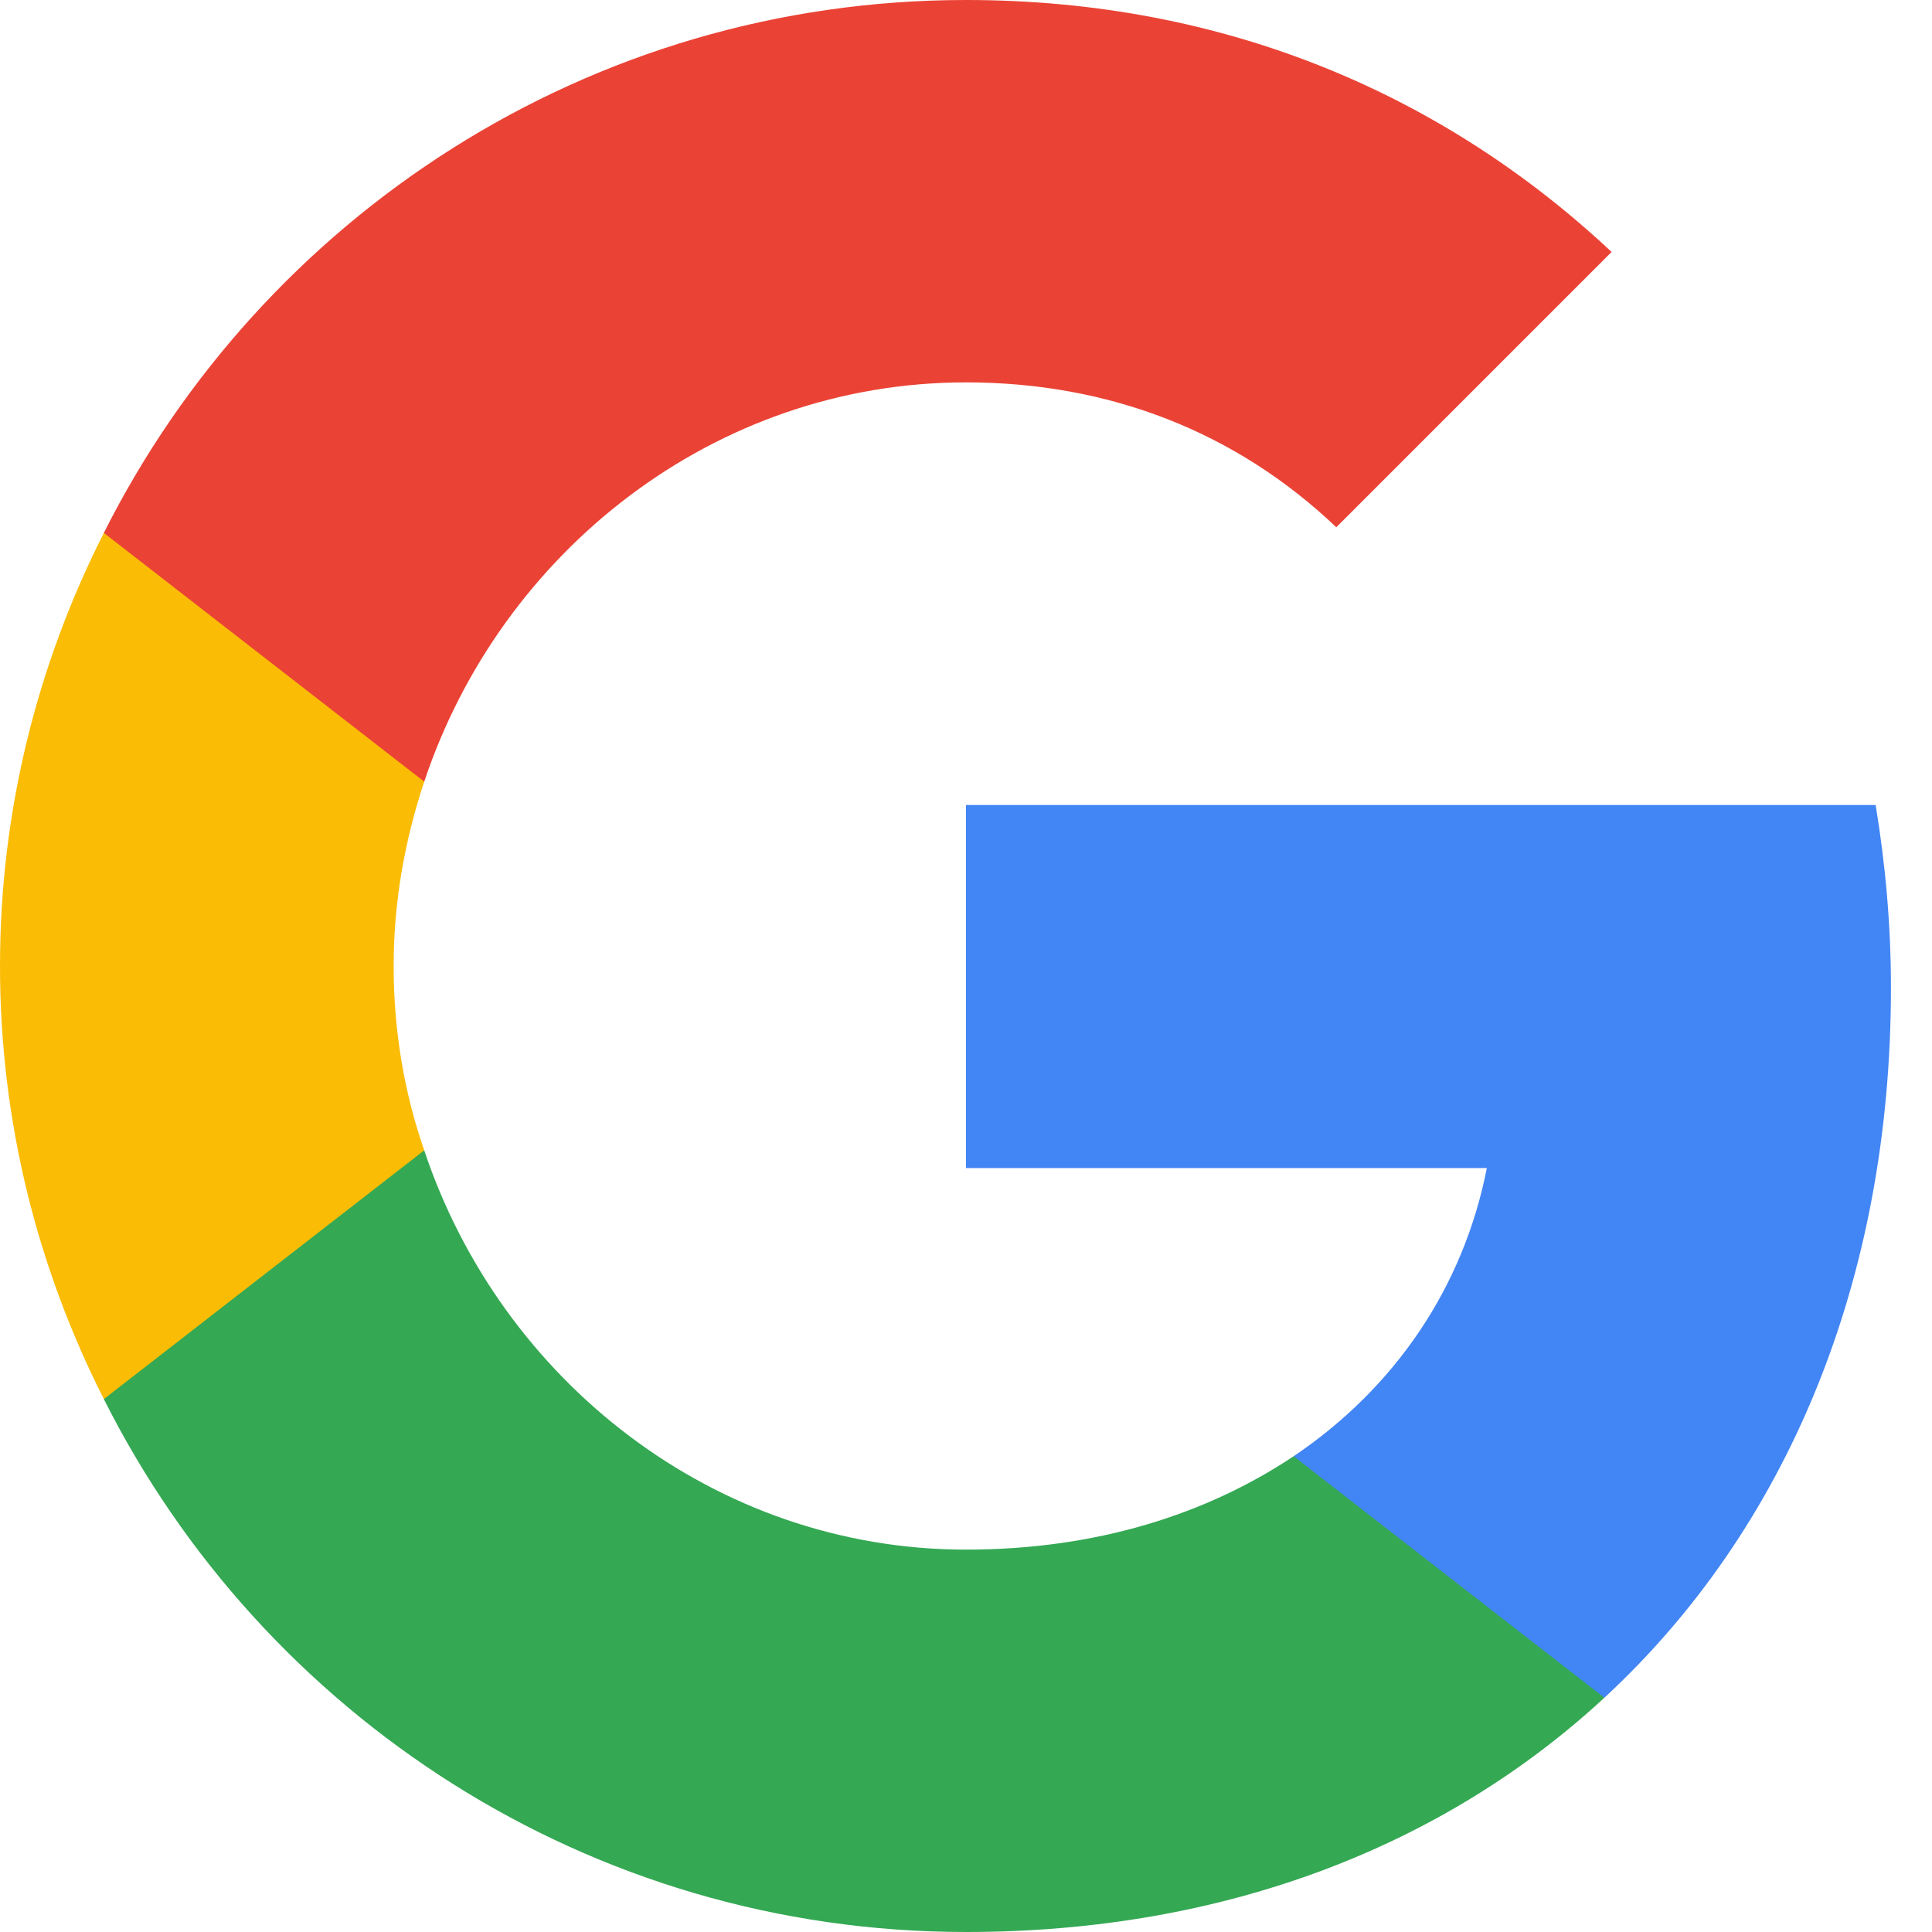
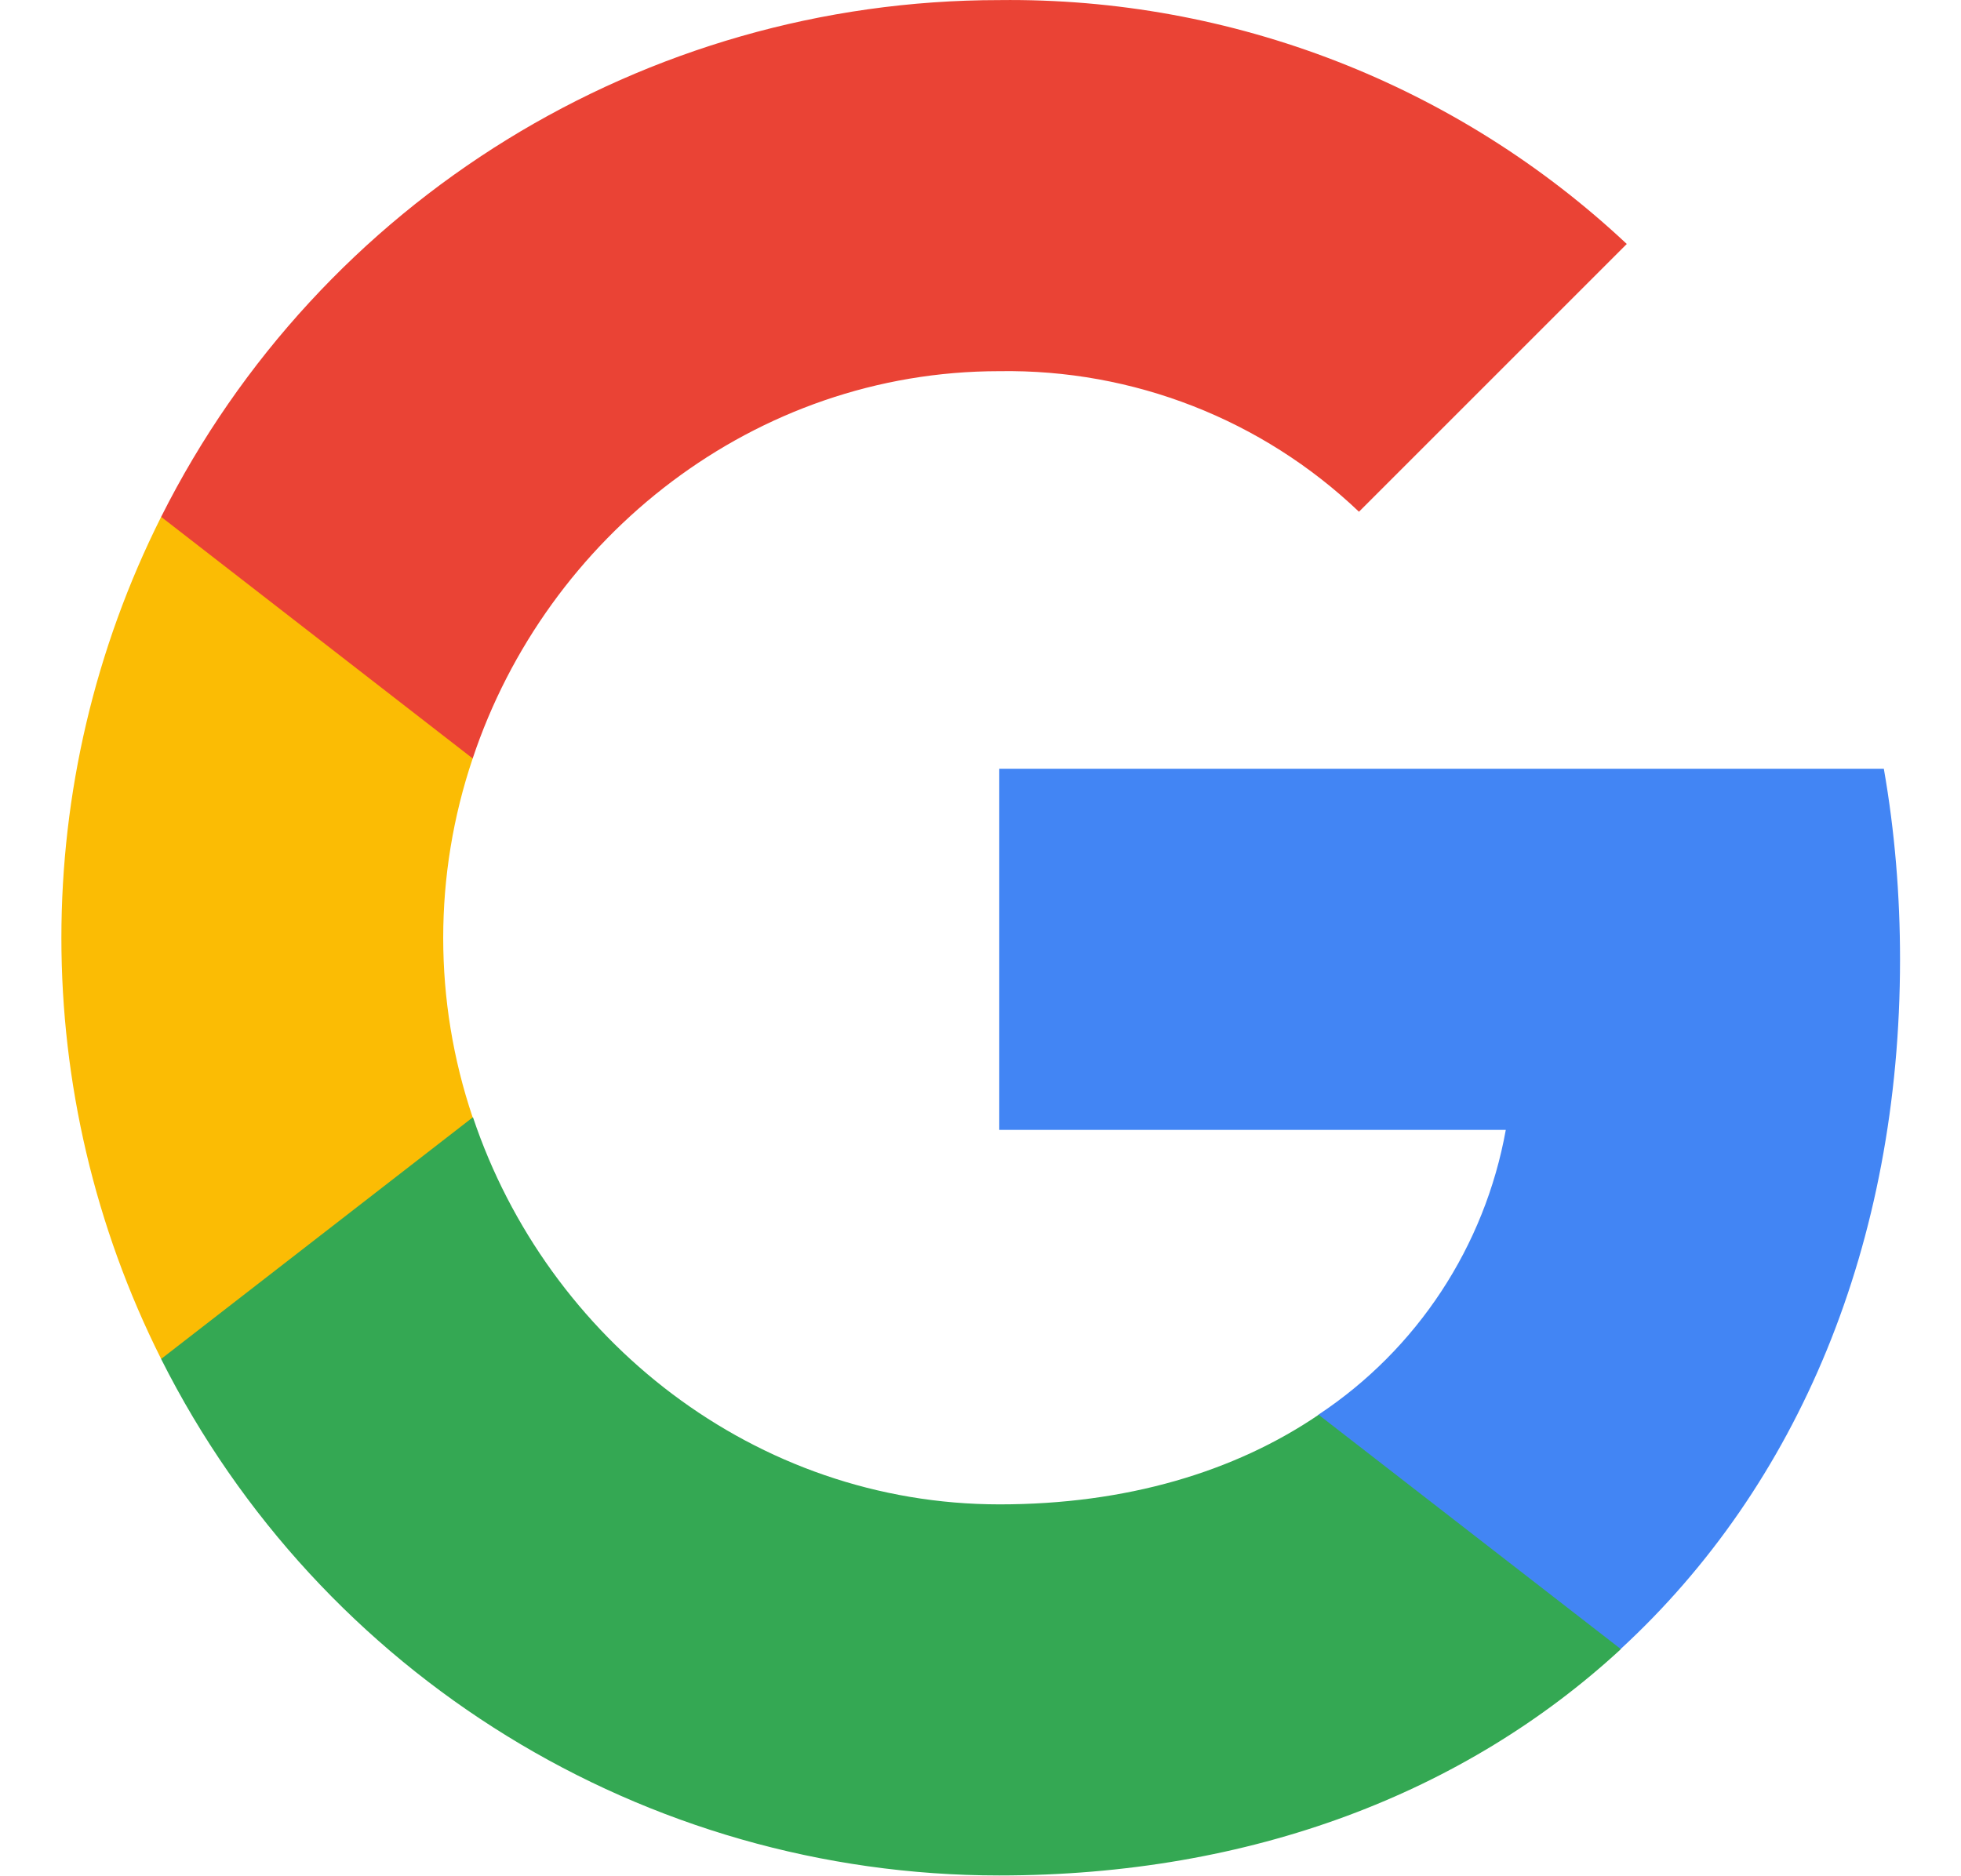
- <svg xmlns="http://www.w3.org/2000/svg" width="24px" height="24px" viewBox="0 0 24 24" version="1.1">
-   <g id="Trusted-Account" stroke="none" stroke-width="1" fill="none" fill-rule="evenodd">
-     <g id="Recover-Wallet" transform="translate(-290, -375)" fill-rule="nonzero">
-       <g id="Google-Button" transform="translate(163, 363)">
-         <g id="google_logo" transform="translate(127, 12)">
-           <path d="M23.49,12.27 C23.49,11.48 23.42,10.73 23.3,10 L12,10 L12,14.51 L18.47,14.51 C18.18,15.99 17.33,17.24 16.07,18.09 L16.07,21.09 L19.93,21.09 C22.19,19 23.49,15.92 23.49,12.27 Z" id="Path" fill="#4285F4" />
-           <path d="M12,24 C15.24,24 17.95,22.92 19.93,21.09 L16.07,18.09 C14.99,18.81 13.62,19.25 12,19.25 C8.87,19.25 6.22,17.14 5.27,14.29 L1.29,14.29 L1.29,17.38 C3.26,21.3 7.31,24 12,24 Z" id="Path" fill="#34A853" />
-           <path d="M5.27,14.29 C5.02,13.57 4.89,12.8 4.89,12 C4.89,11.2 5.03,10.43 5.27,9.71 L5.27,6.62 L1.29,6.62 C0.47,8.24 -9.13554946e-15,10.06 -9.13554946e-15,12 C-9.13554946e-15,13.94 0.47,15.76 1.29,17.38 L5.27,14.29 Z" id="Path" fill="#FBBC05" />
-           <path d="M12,4.75 C13.77,4.75 15.35,5.36 16.6,6.55 L20.02,3.13 C17.95,1.19 15.24,1.97936905e-14 12,1.97936905e-14 C7.31,1.97936905e-14 3.26,2.7 1.29,6.62 L5.27,9.71 C6.22,6.86 8.87,4.75 12,4.75 Z" id="Path" fill="#EA4335" />
-         </g>
-       </g>
-     </g>
+ <svg xmlns="http://www.w3.org/2000/svg" width="23" height="22" viewBox="0 0 23 22" fill="none">
+   <g id="Group 1">
+     <path id="Vector" d="M22.285 11.253C22.285 10.505 22.224 9.754 22.095 9.018H11.72V13.254H17.661C17.415 14.62 16.622 15.828 15.462 16.596V19.345H19.007C21.088 17.429 22.285 14.6 22.285 11.253Z" fill="#4285F4" />
+     <path id="Vector_2" d="M11.72 22C14.686 22 17.188 21.026 19.011 19.345L15.466 16.596C14.48 17.267 13.207 17.647 11.724 17.647C8.854 17.647 6.421 15.711 5.548 13.108H1.89V15.942C3.757 19.656 7.561 22 11.72 22Z" fill="#34A853" />
+     <path id="Vector_3" d="M5.544 13.108C5.083 11.742 5.083 10.263 5.544 8.897V6.063H1.89C0.33 9.172 0.33 12.833 1.89 15.941L5.544 13.108Z" fill="#FBBC04" />
+     <path id="Vector_4" d="M11.72 4.354C13.288 4.329 14.803 4.92 15.939 6.003L19.08 2.862C17.091 0.995 14.452 -0.032 11.72 0.001C7.561 0.001 3.757 2.345 1.89 6.063L5.544 8.897C6.413 6.29 8.85 4.354 11.72 4.354Z" fill="#EA4335" />
  </g>
</svg>
